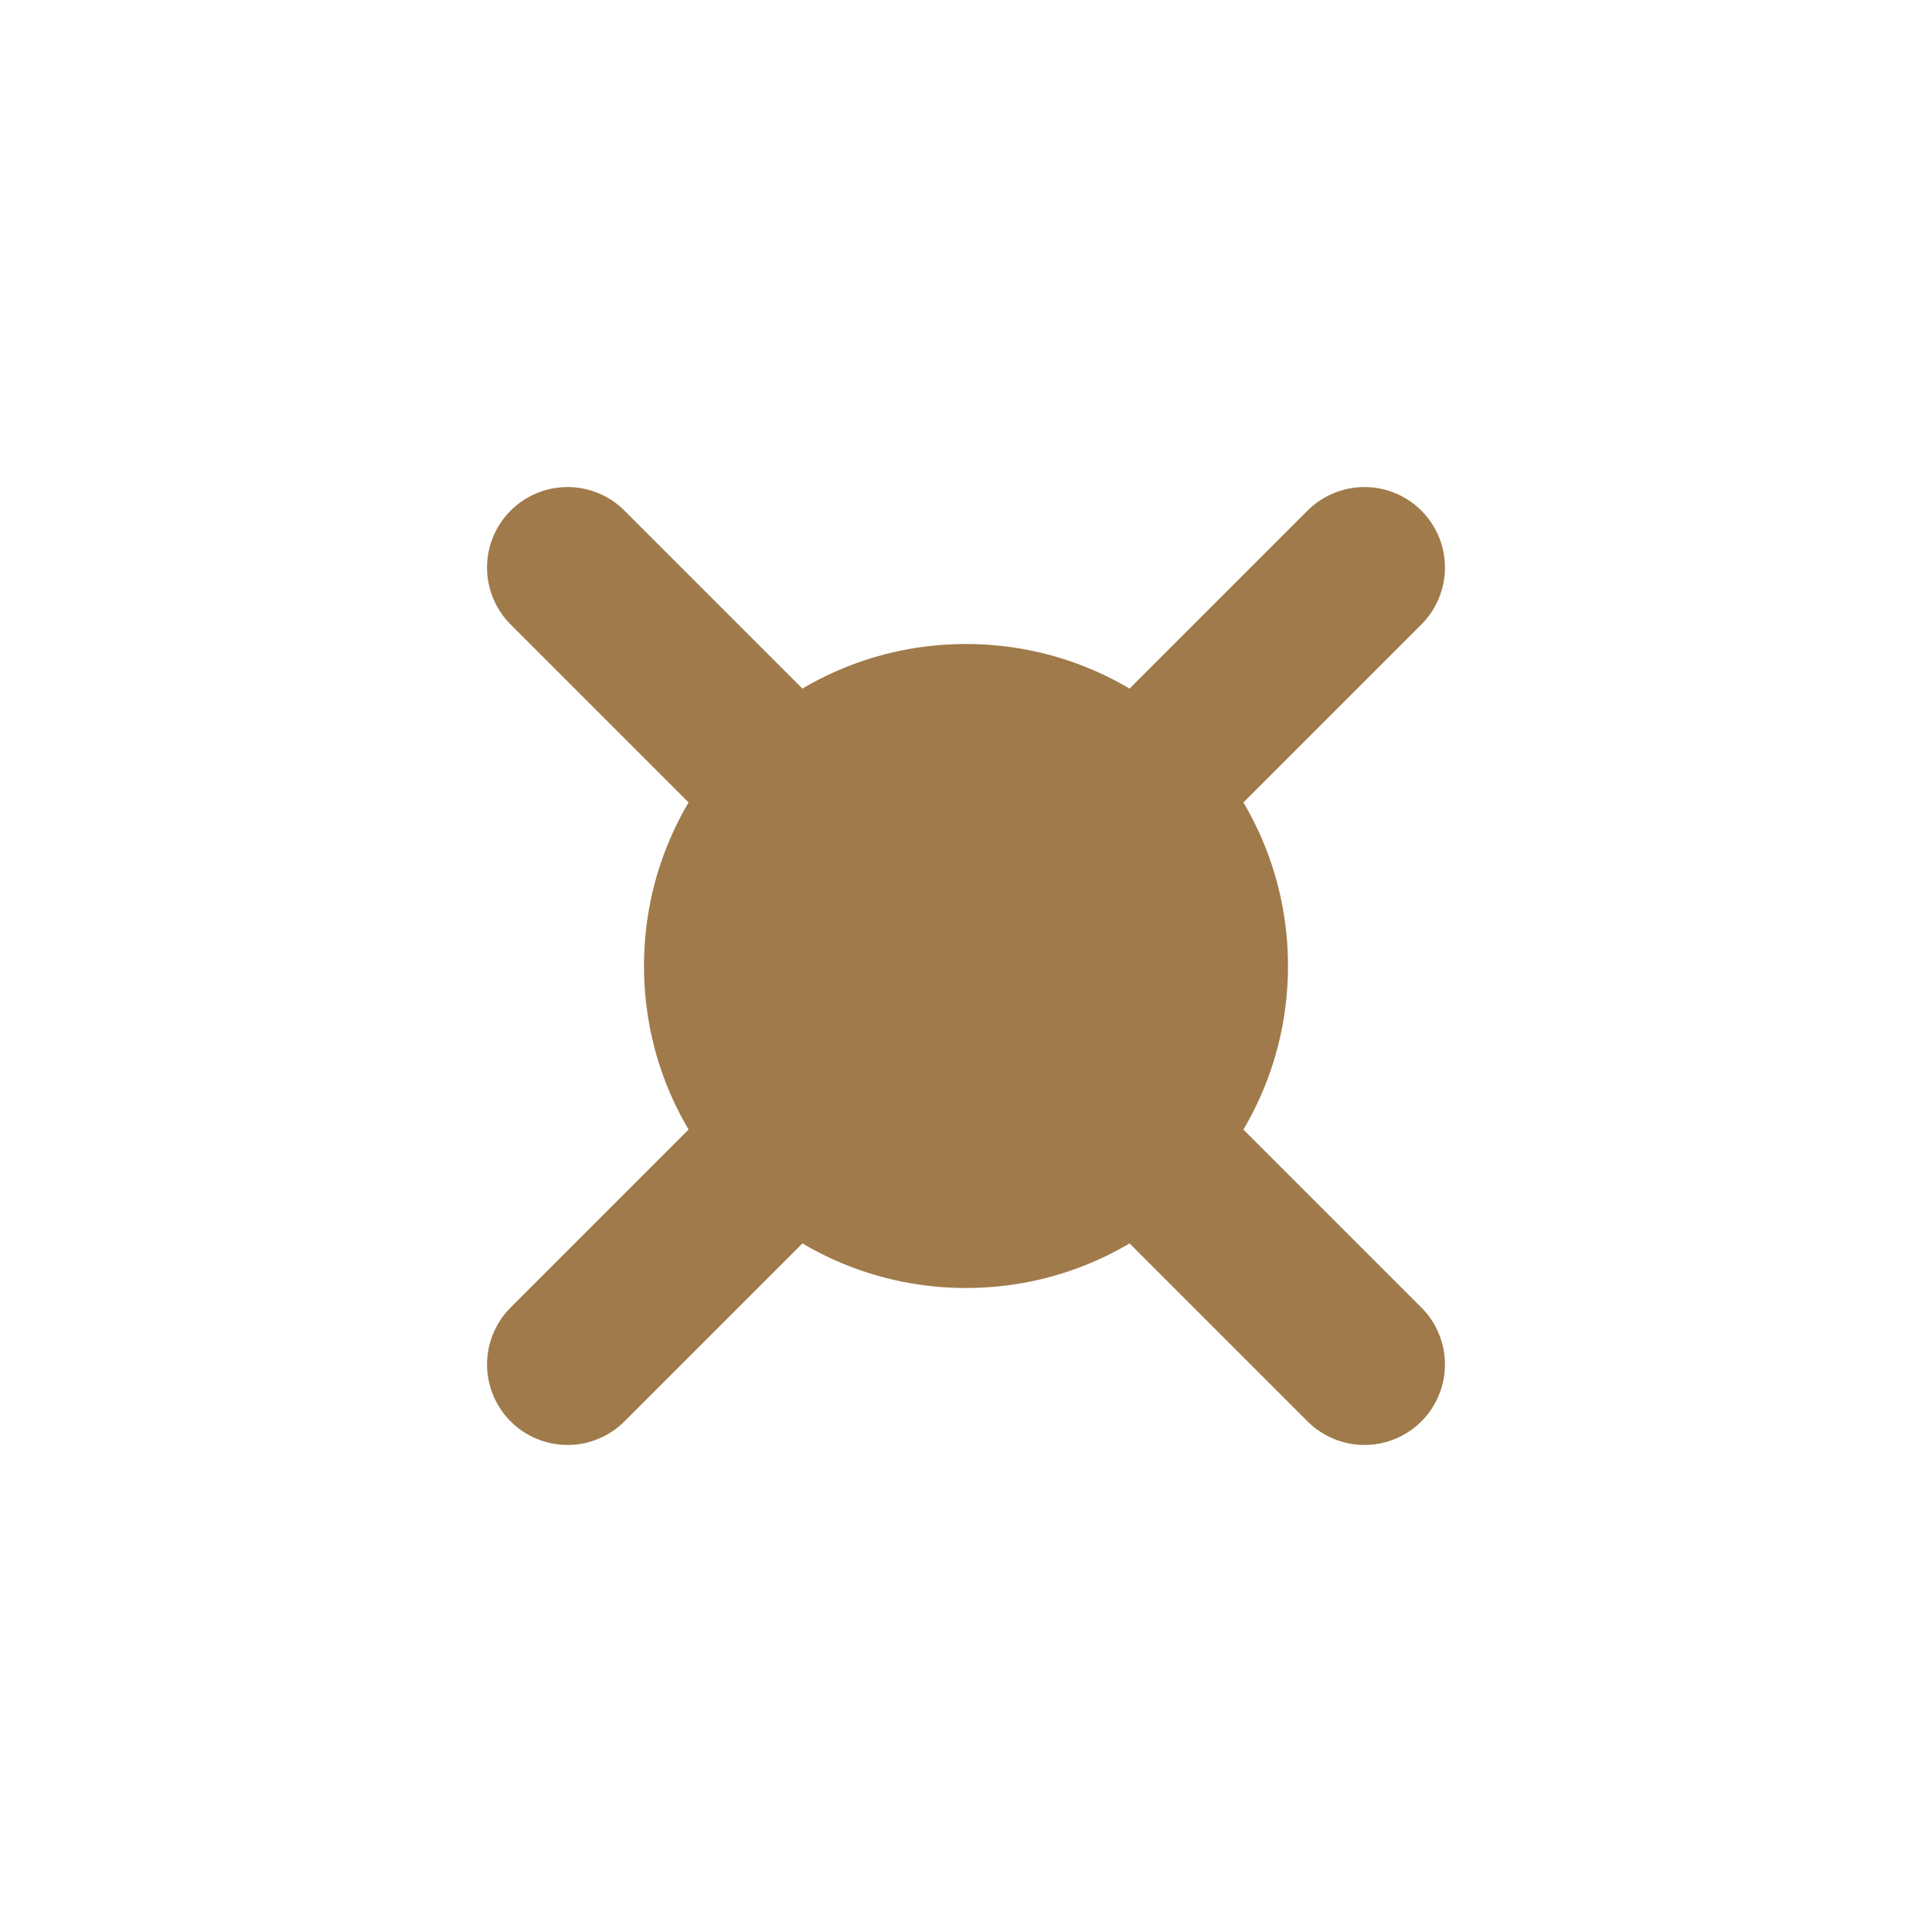
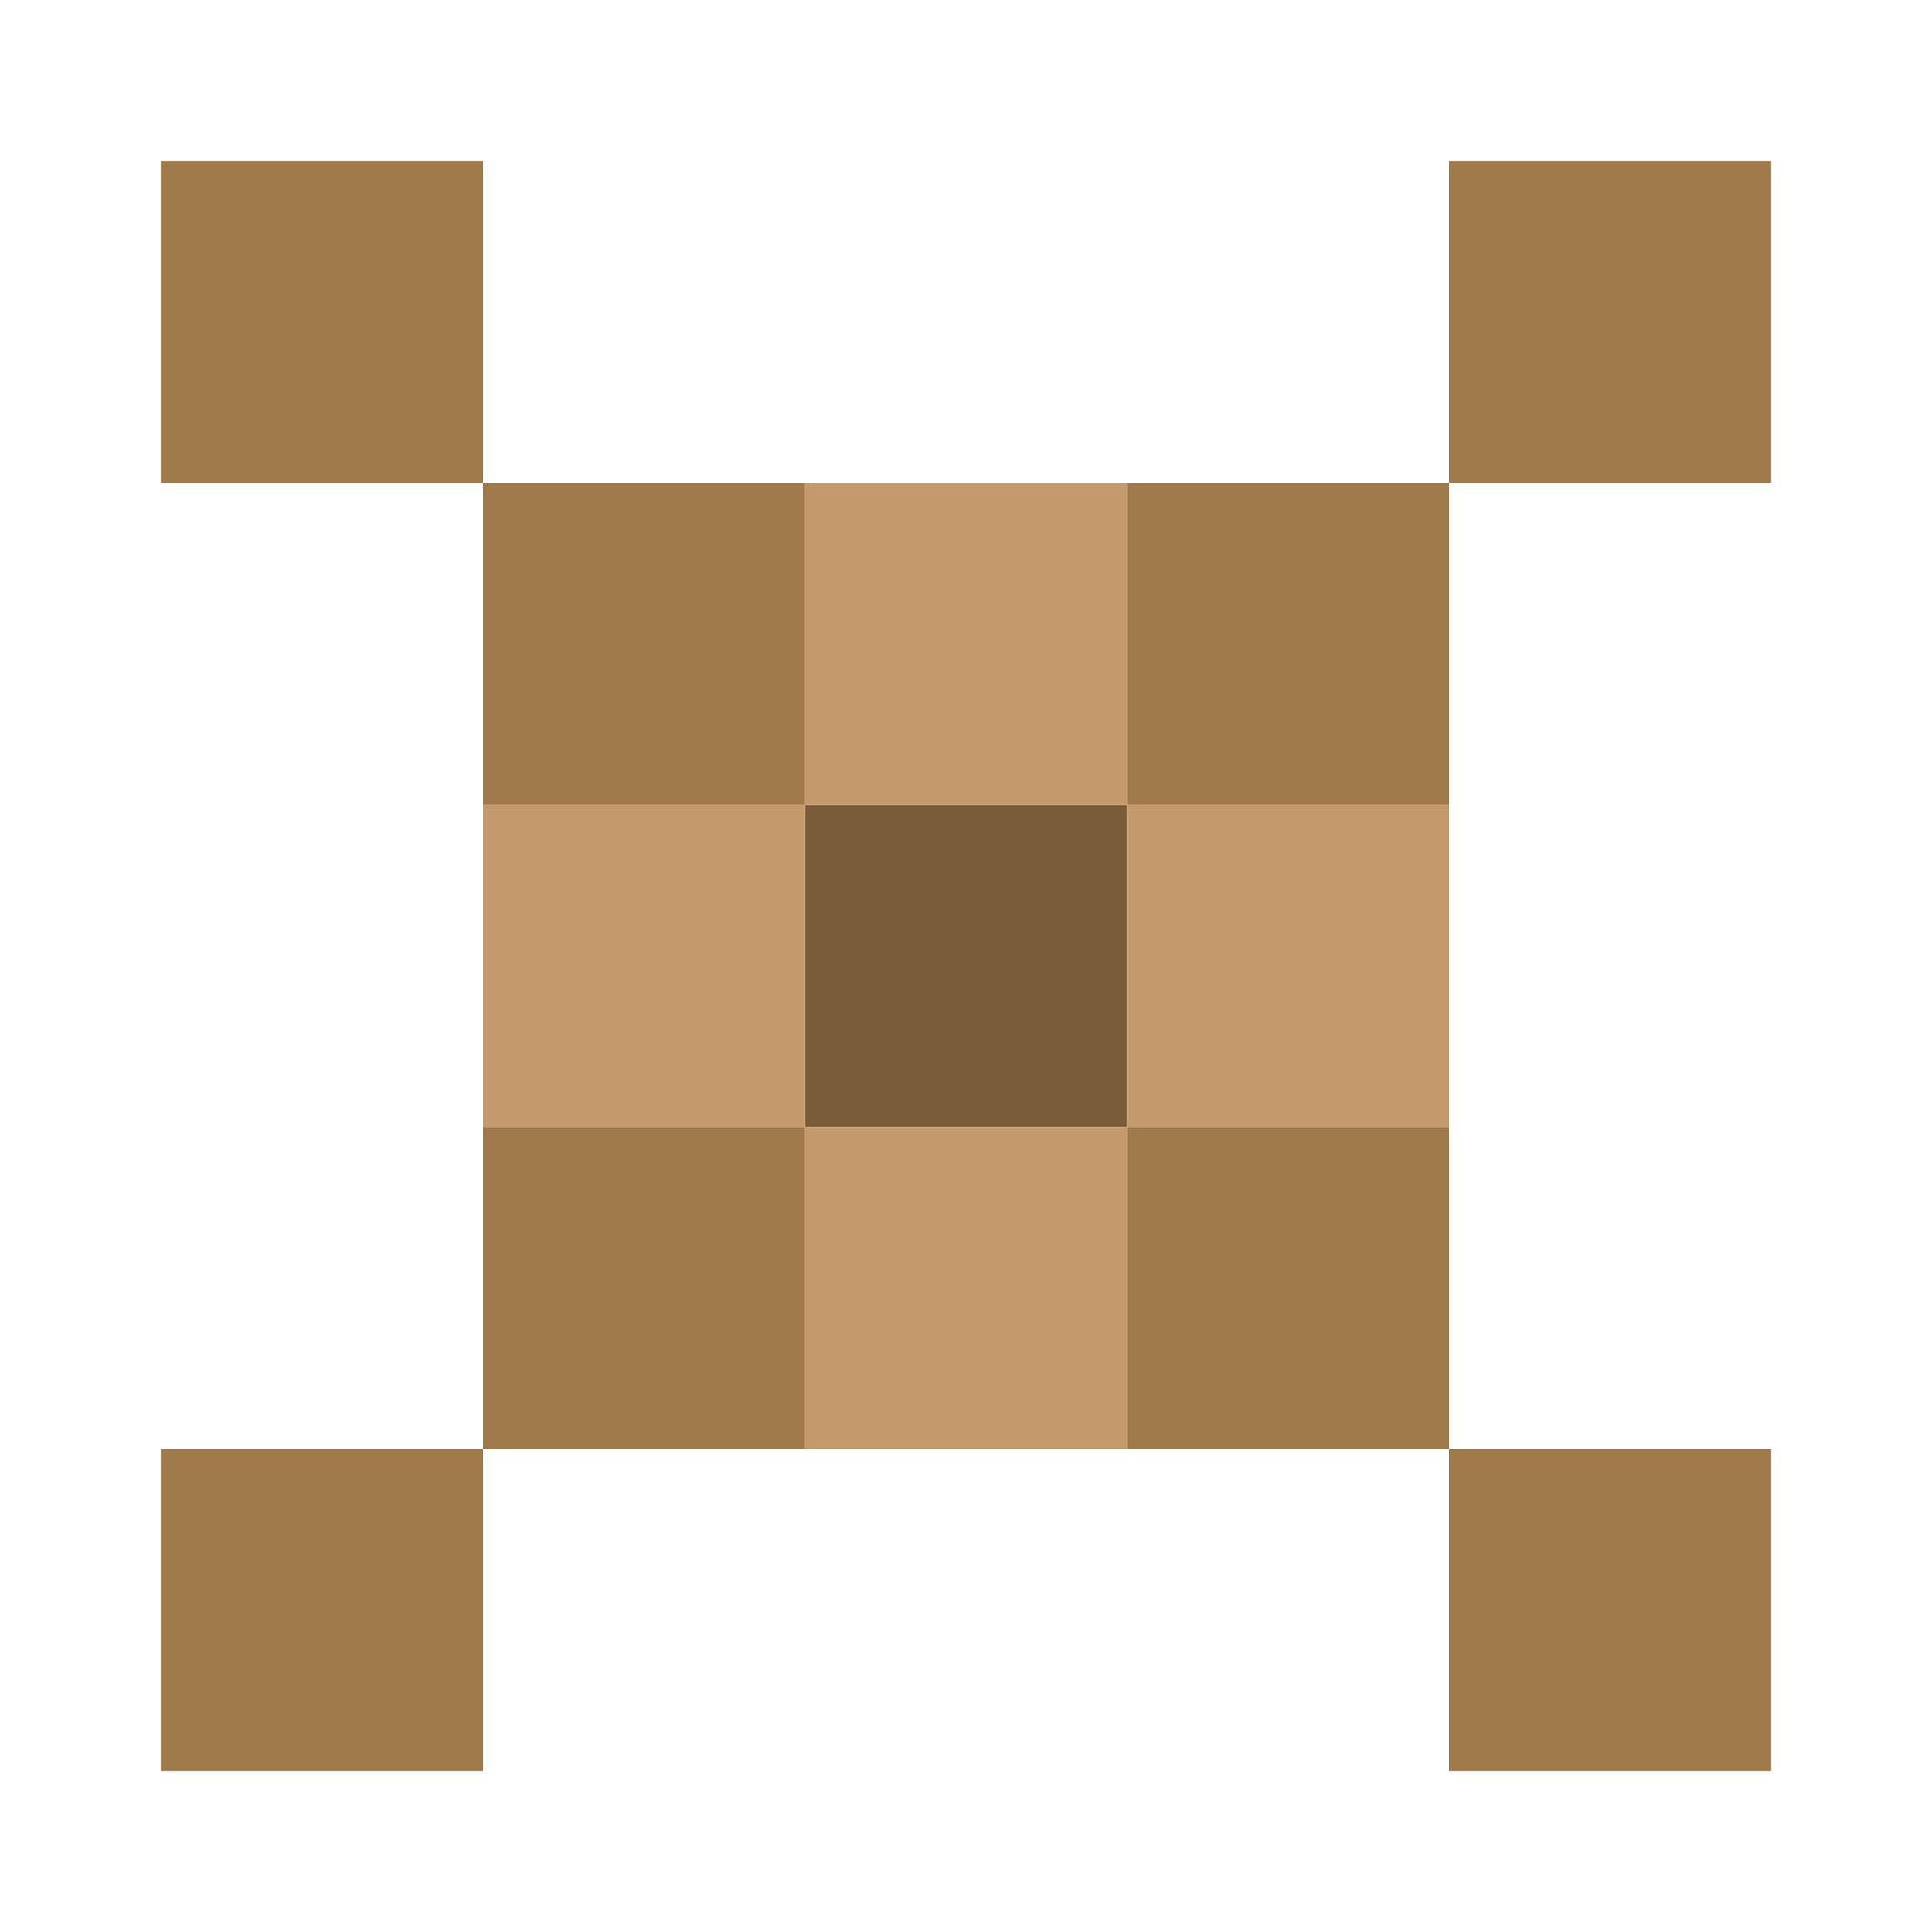
- <svg xmlns="http://www.w3.org/2000/svg" fill="#A07A4A" width="800px" height="800px" viewBox="0 0 24 24" id="plus" data-name="Line Color" class="icon line-color">
-   <circle cx="12" cy="12" r="4" fill="#A07A4A" />
-   <path id="primary" d="M5,12H19M12,5V19" transform="rotate(45 12 12)" style="fill: none; stroke: #A07A4A; stroke-linecap: round; stroke-linejoin: round; stroke-width: 2;" />
+ <svg xmlns="http://www.w3.org/2000/svg" width="64px" height="64px" viewBox="0 0 64 64">
+   <path fill="#7A5C38" d="M26.667 26.667H37.333V37.333H26.667V26.667z" />
+   <path fill="#A07A4A" d="M16 16H26.667V26.667H16V16z" />
+   <path fill="#A07A4A" d="M37.333 16H48V26.667H37.333V16z" />
+   <path fill="#A07A4A" d="M16 37.333H26.667V48H16V37.333z" />
+   <path fill="#A07A4A" d="M37.333 37.333H48V48H37.333V37.333z" />
+   <path fill="#A07A4A" d="M5.333 5.333H16V16H5.333V5.333z" />
+   <path fill="#A07A4A" d="M48 5.333H58.667V16H48V5.333z" />
+   <path fill="#A07A4A" d="M5.333 48H16V58.667H5.333V48z" />
+   <path fill="#A07A4A" d="M48 48H58.667V58.667H48V48z" />
+   <path fill="#C29A6B" d="M26.667 16H37.333V26.667H26.667V16z" />
+   <path fill="#C29A6B" d="M26.667 37.333H37.333V48H26.667V37.333z" />
+   <path fill="#C29A6B" d="M16 26.667H26.667V37.333H16V26.667z" />
+   <path fill="#C29A6B" d="M37.333 26.667H48V37.333H37.333V26.667z" />
</svg>
